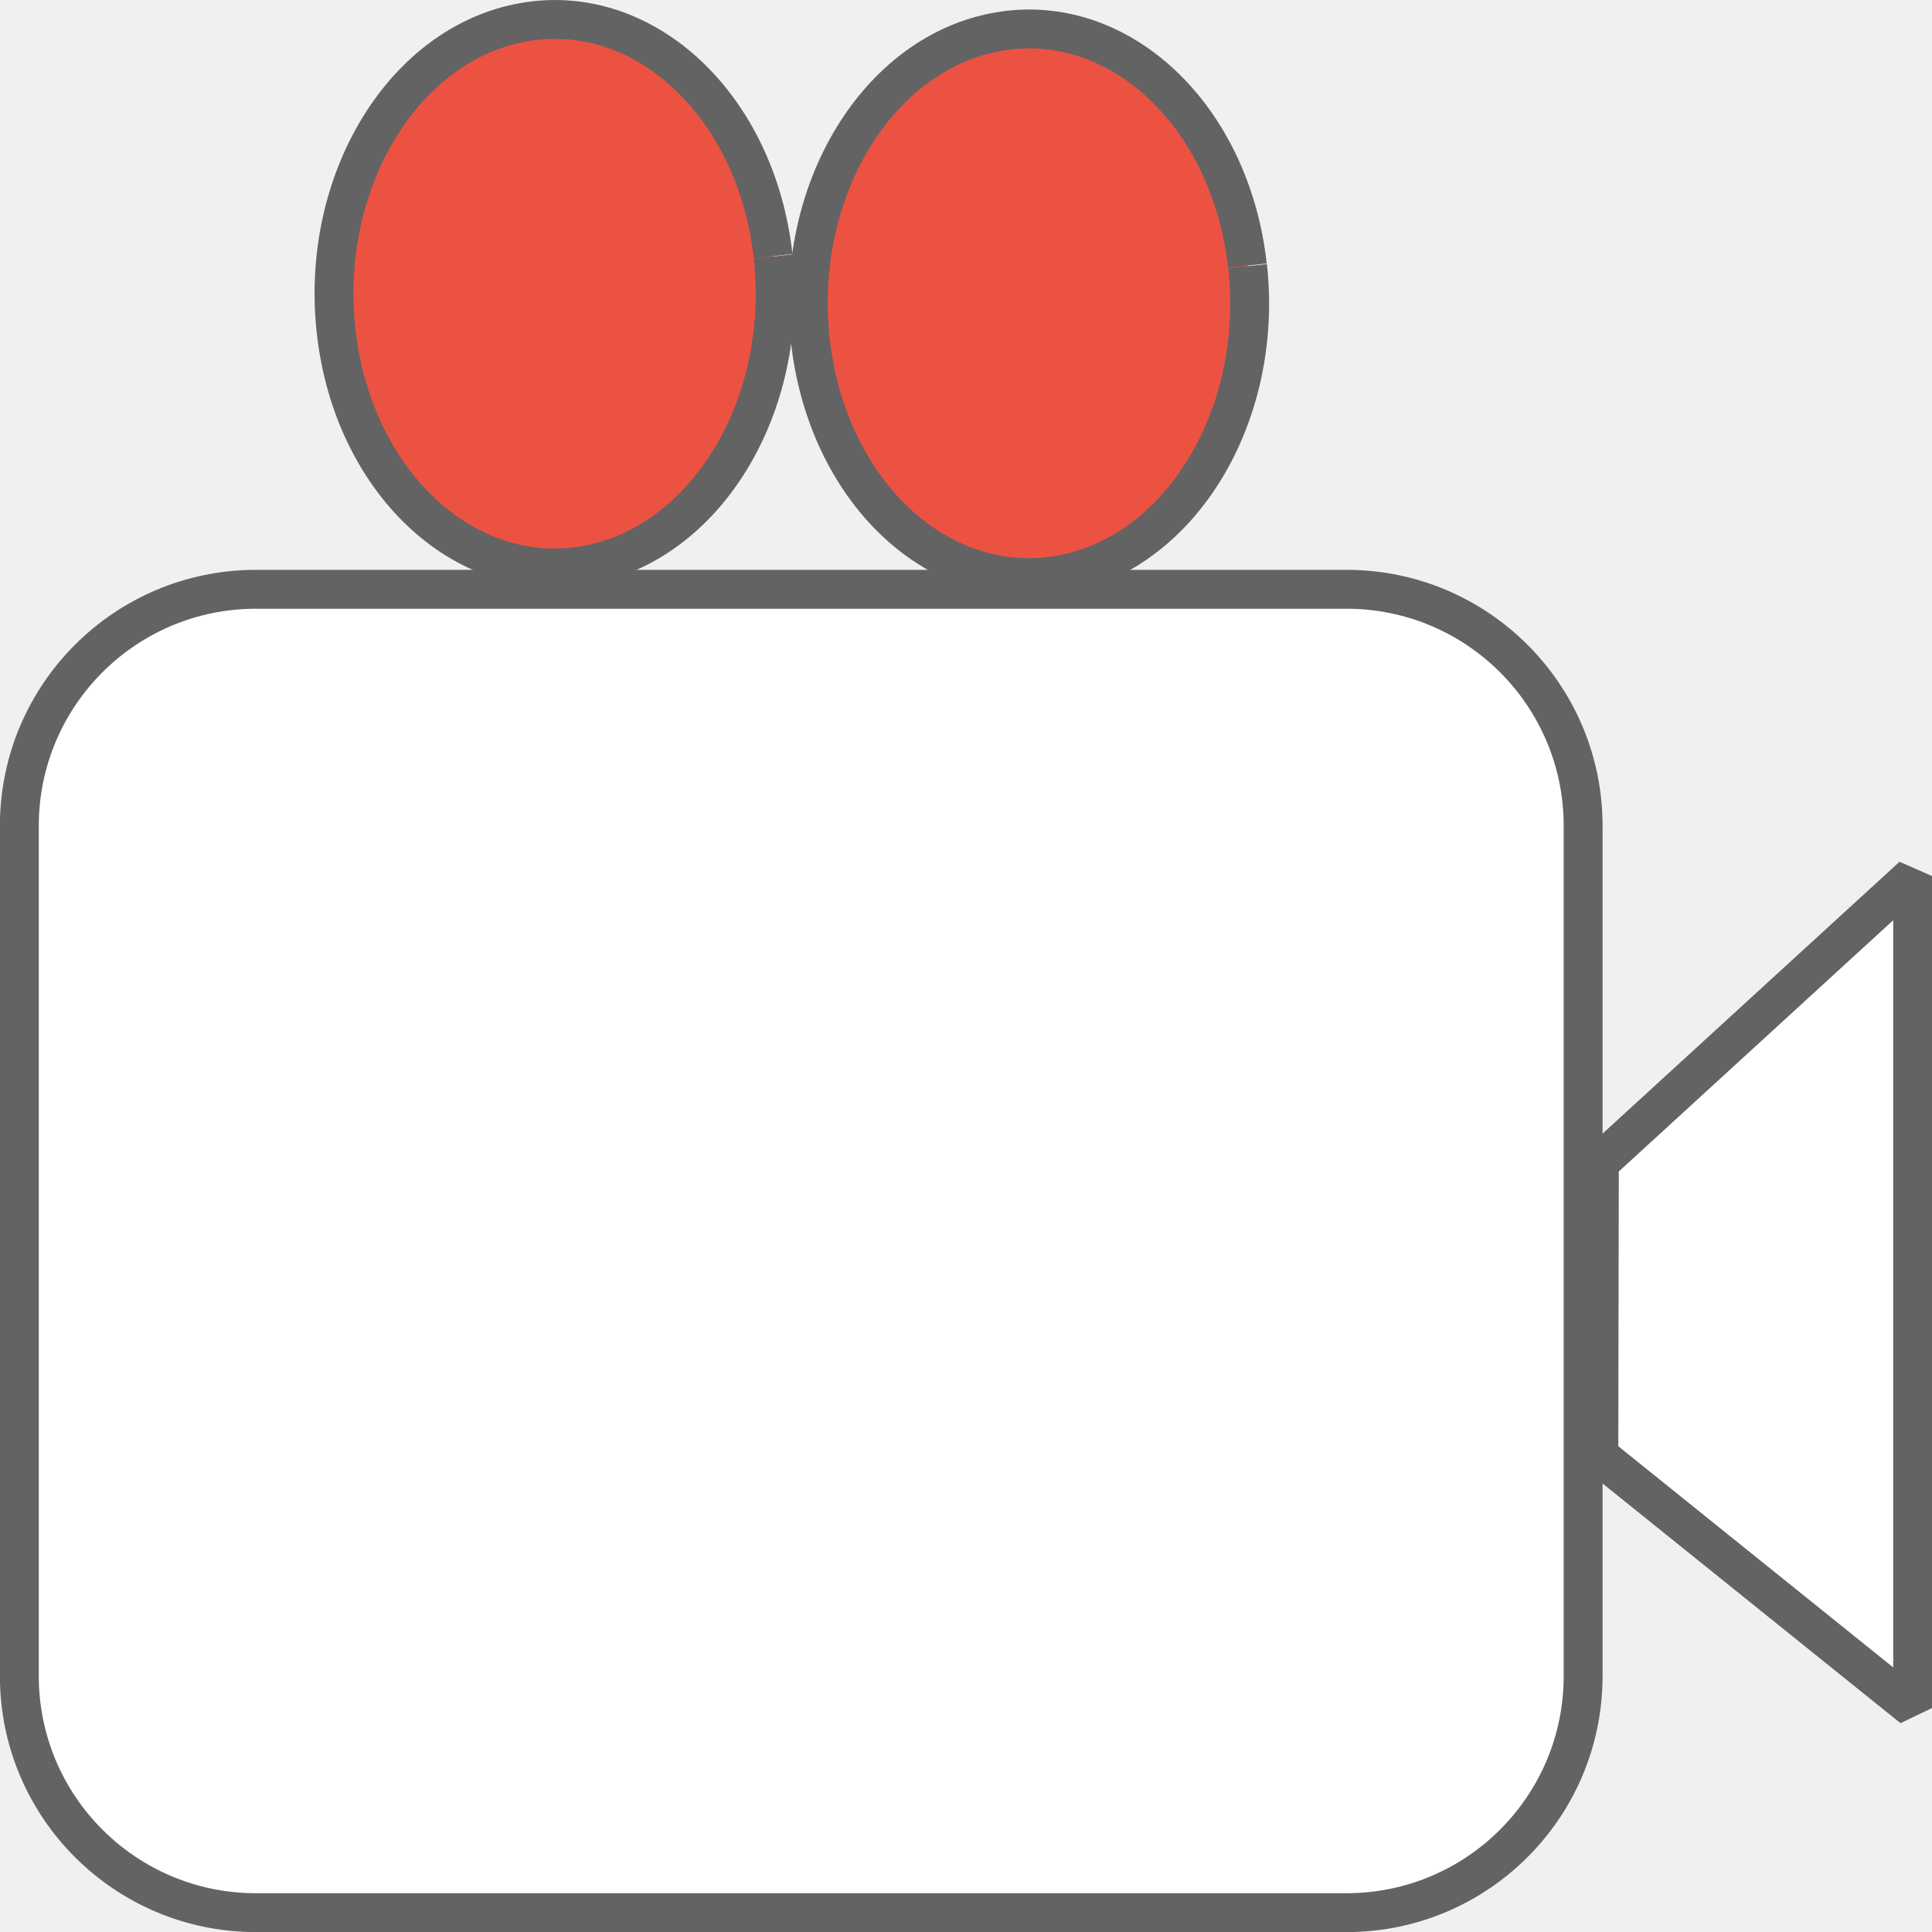
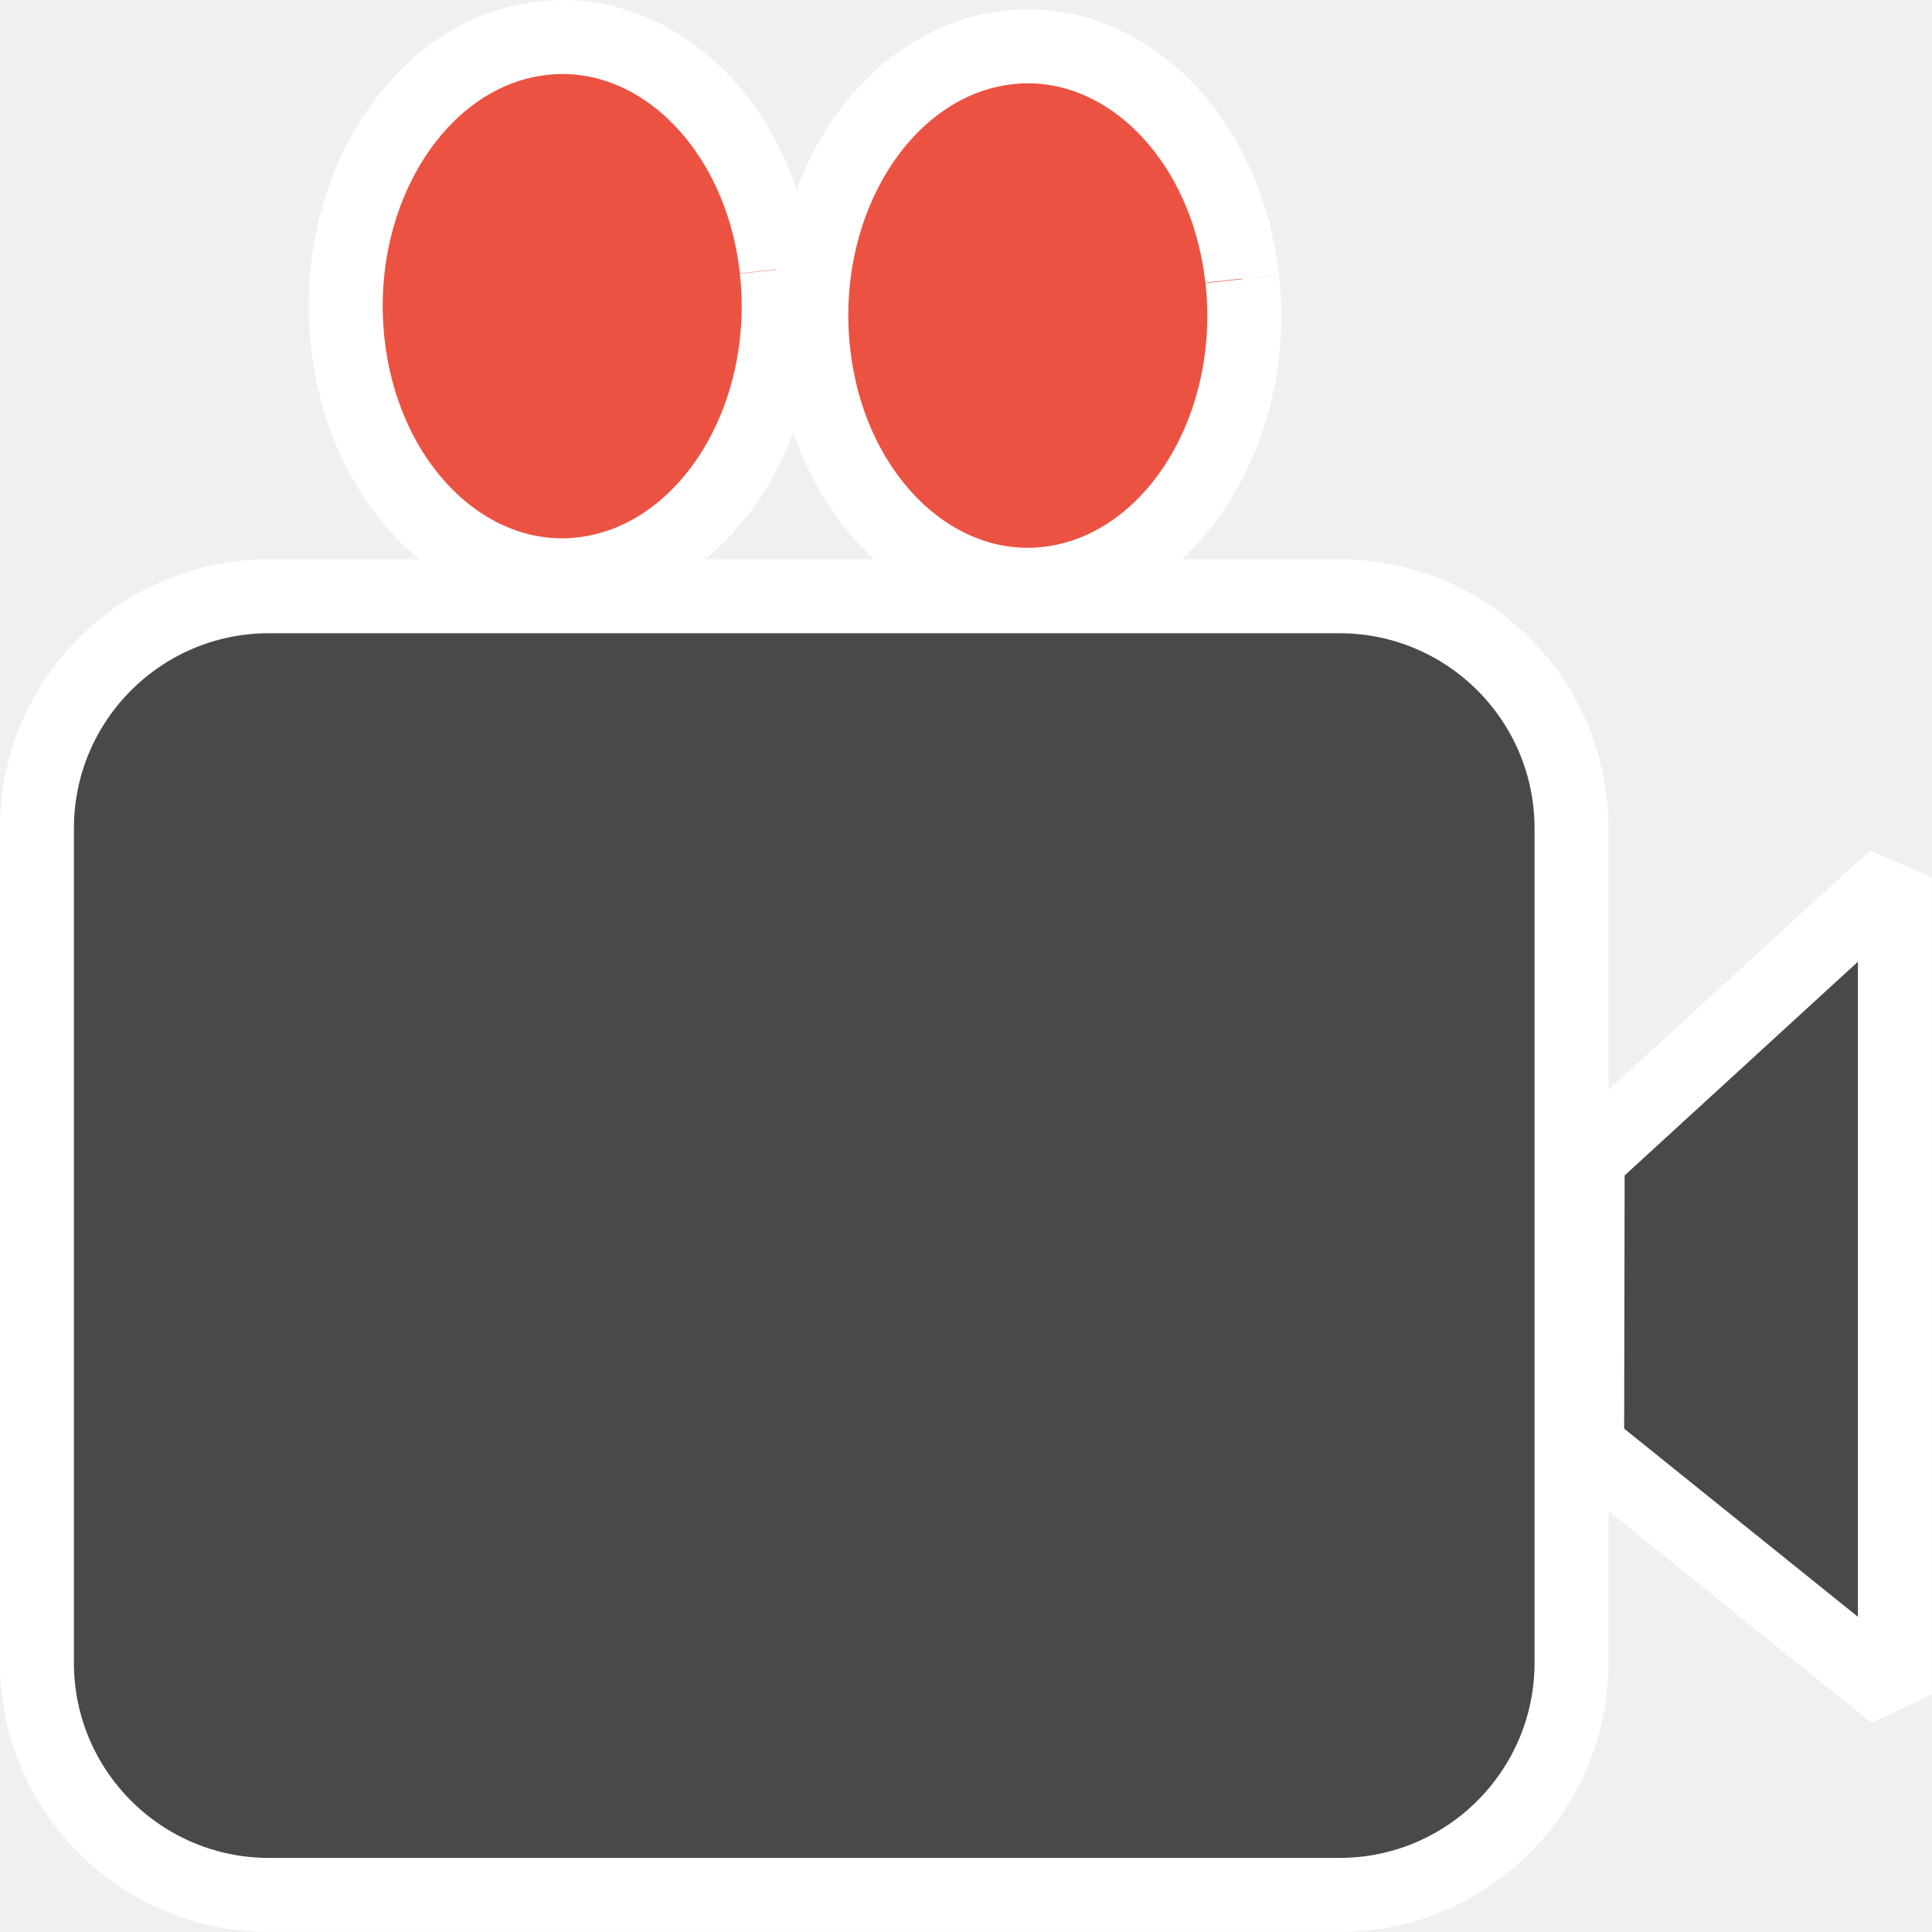
- <svg xmlns="http://www.w3.org/2000/svg" width="10.583mm" height="10.583mm" viewBox="0 0 10.583 10.583" version="1.1" id="svg480">
+ <svg xmlns="http://www.w3.org/2000/svg" width="10.784mm" height="10.783mm" viewBox="0 0 10.784 10.783" version="1.1" id="svg480">
  <defs id="defs477" />
-   <rect style="fill:#ffffff;fill-opacity:1;stroke:#636363;stroke-width:0.213;stroke-linejoin:bevel;stroke-dasharray:none;stroke-dashoffset:0;stroke-opacity:1;paint-order:fill markers stroke" id="rect40151" width="8.566" height="7.249" x="0.106" y="3.228" ry="1.296" />
-   <path style="fill:#ec5242;fill-opacity:1;stroke:#636363;stroke-width:0.213;stroke-linejoin:bevel;stroke-dasharray:none;stroke-dashoffset:0;stroke-opacity:1;paint-order:fill markers stroke" id="path40205" d="M 4.235,1.405 A 1.208,1.502 0 0 1 3.202,3.097 1.208,1.502 0 0 1 1.841,1.813 1.208,1.502 0 0 1 2.873,0.121 1.208,1.502 0 0 1 4.235,1.403" />
-   <path style="display:inline;fill:#ec5242;fill-opacity:1;stroke:#636363;stroke-width:0.213;stroke-linejoin:bevel;stroke-dasharray:none;stroke-dashoffset:0;stroke-opacity:1;paint-order:fill markers stroke" id="path40205-7" d="M 6.834,1.458 A 1.208,1.502 0 0 1 5.801,3.15 1.208,1.502 0 0 1 4.439,1.866 1.208,1.502 0 0 1 5.471,0.173 1.208,1.502 0 0 1 6.833,1.455" />
-   <path id="rect40239" style="fill:#ffffff;fill-opacity:1;stroke:#636363;stroke-width:0.213;stroke-linejoin:bevel;stroke-dasharray:none;stroke-opacity:1;paint-order:fill markers stroke" d="M 8.761,6.37 10.477,4.799 V 9.356 L 8.758,7.973 Z" />
+   <g id="g1053">
+     <rect style="fill:#49494c;fill-opacity:1;stroke:#ffffff;stroke-width:0.413;stroke-linejoin:bevel;stroke-dasharray:none;stroke-dashoffset:0;stroke-opacity:1;paint-order:fill markers stroke" id="rect40151" width="8.566" height="7.249" x="0.206" y="3.328" ry="1.296" />
+     <path style="fill:#ec5242;fill-opacity:1;stroke:#ffffff;stroke-width:0.413;stroke-linejoin:bevel;stroke-dasharray:none;stroke-dashoffset:0;stroke-opacity:1;paint-order:fill markers stroke" id="path40205" d="M 4.335,1.505 A 1.208,1.502 0 0 1 3.302,3.197 1.208,1.502 0 0 1 1.941,1.913 1.208,1.502 0 0 1 2.973,0.221 1.208,1.502 0 0 1 4.335,1.503" />
+     <path style="display:inline;fill:#ec5242;fill-opacity:1;stroke:#ffffff;stroke-width:0.413;stroke-linejoin:bevel;stroke-dasharray:none;stroke-dashoffset:0;stroke-opacity:1;paint-order:fill markers stroke" id="path40205-7" d="M 6.934,1.558 A 1.208,1.502 0 0 1 5.901,3.25 1.208,1.502 0 0 1 4.54,1.966 1.208,1.502 0 0 1 5.571,0.273 1.208,1.502 0 0 1 6.933,1.555" />
+     <path id="rect40239" style="fill:#49494c;fill-opacity:1;stroke:#ffffff;stroke-width:0.413;stroke-linejoin:bevel;stroke-dasharray:none;stroke-opacity:1;paint-order:fill markers stroke" d="M 8.862,6.47 10.577,4.899 V 9.456 L 8.859,8.073 Z" />
+   </g>
</svg>
